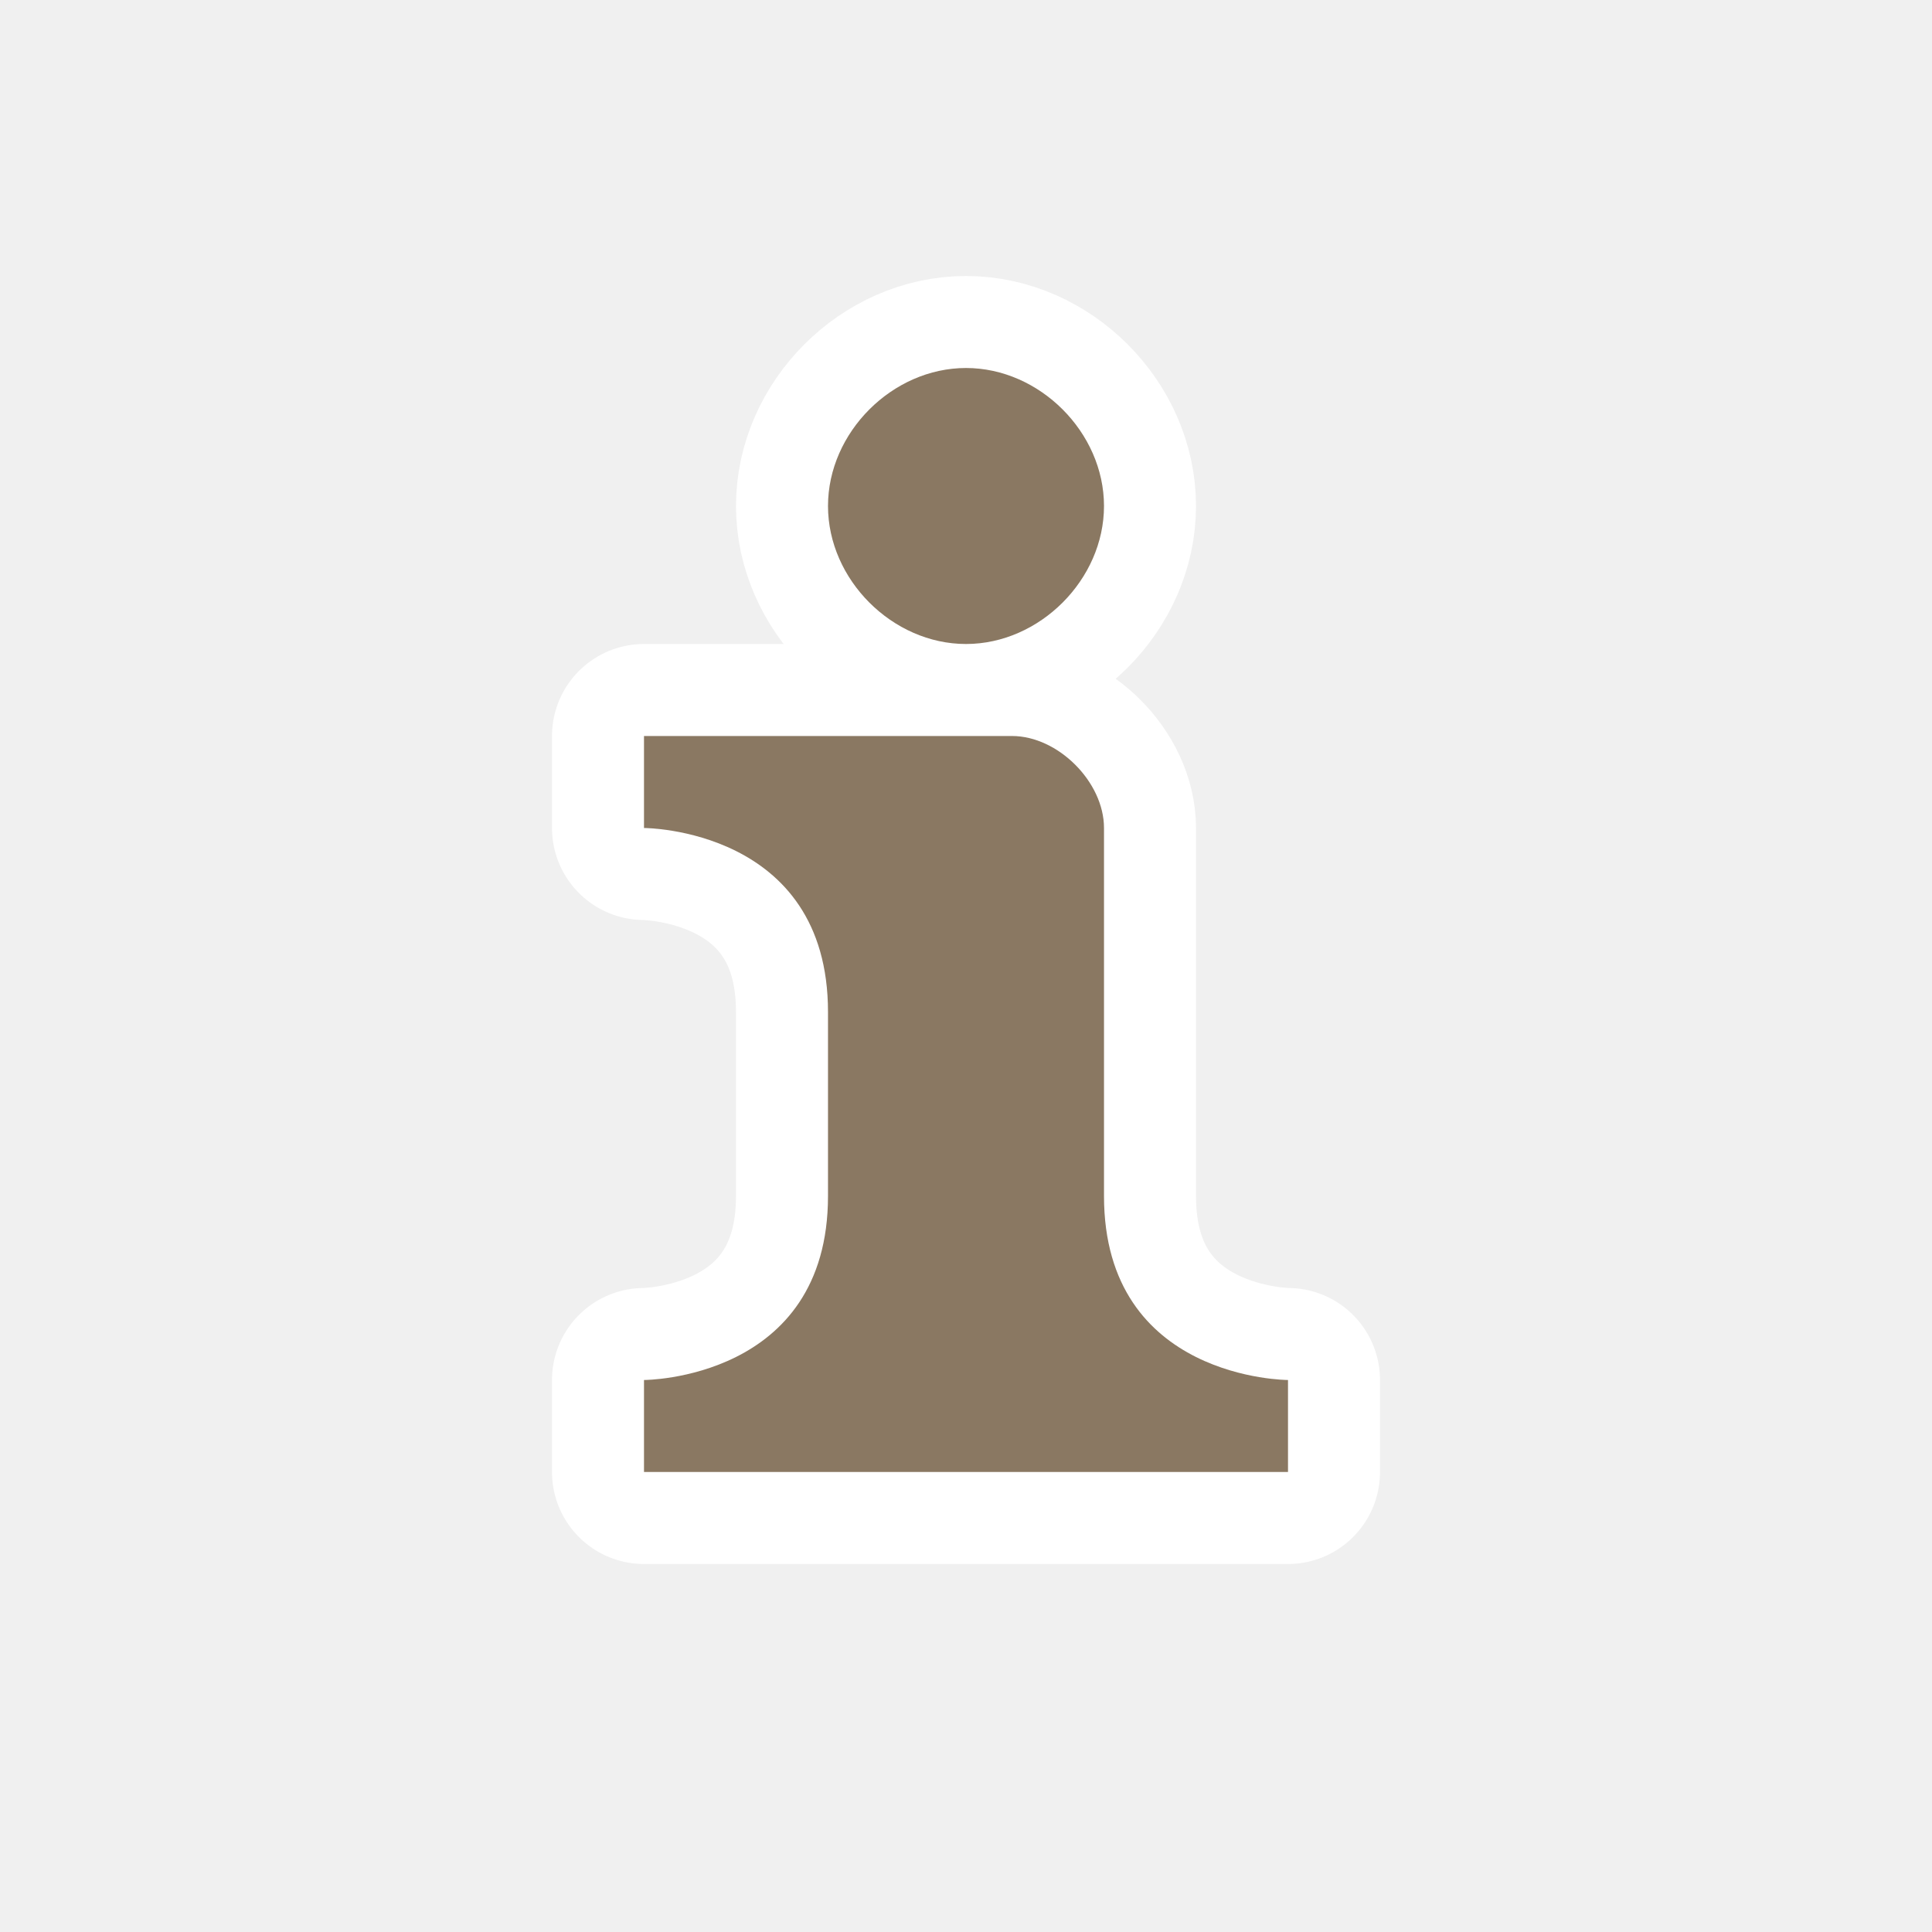
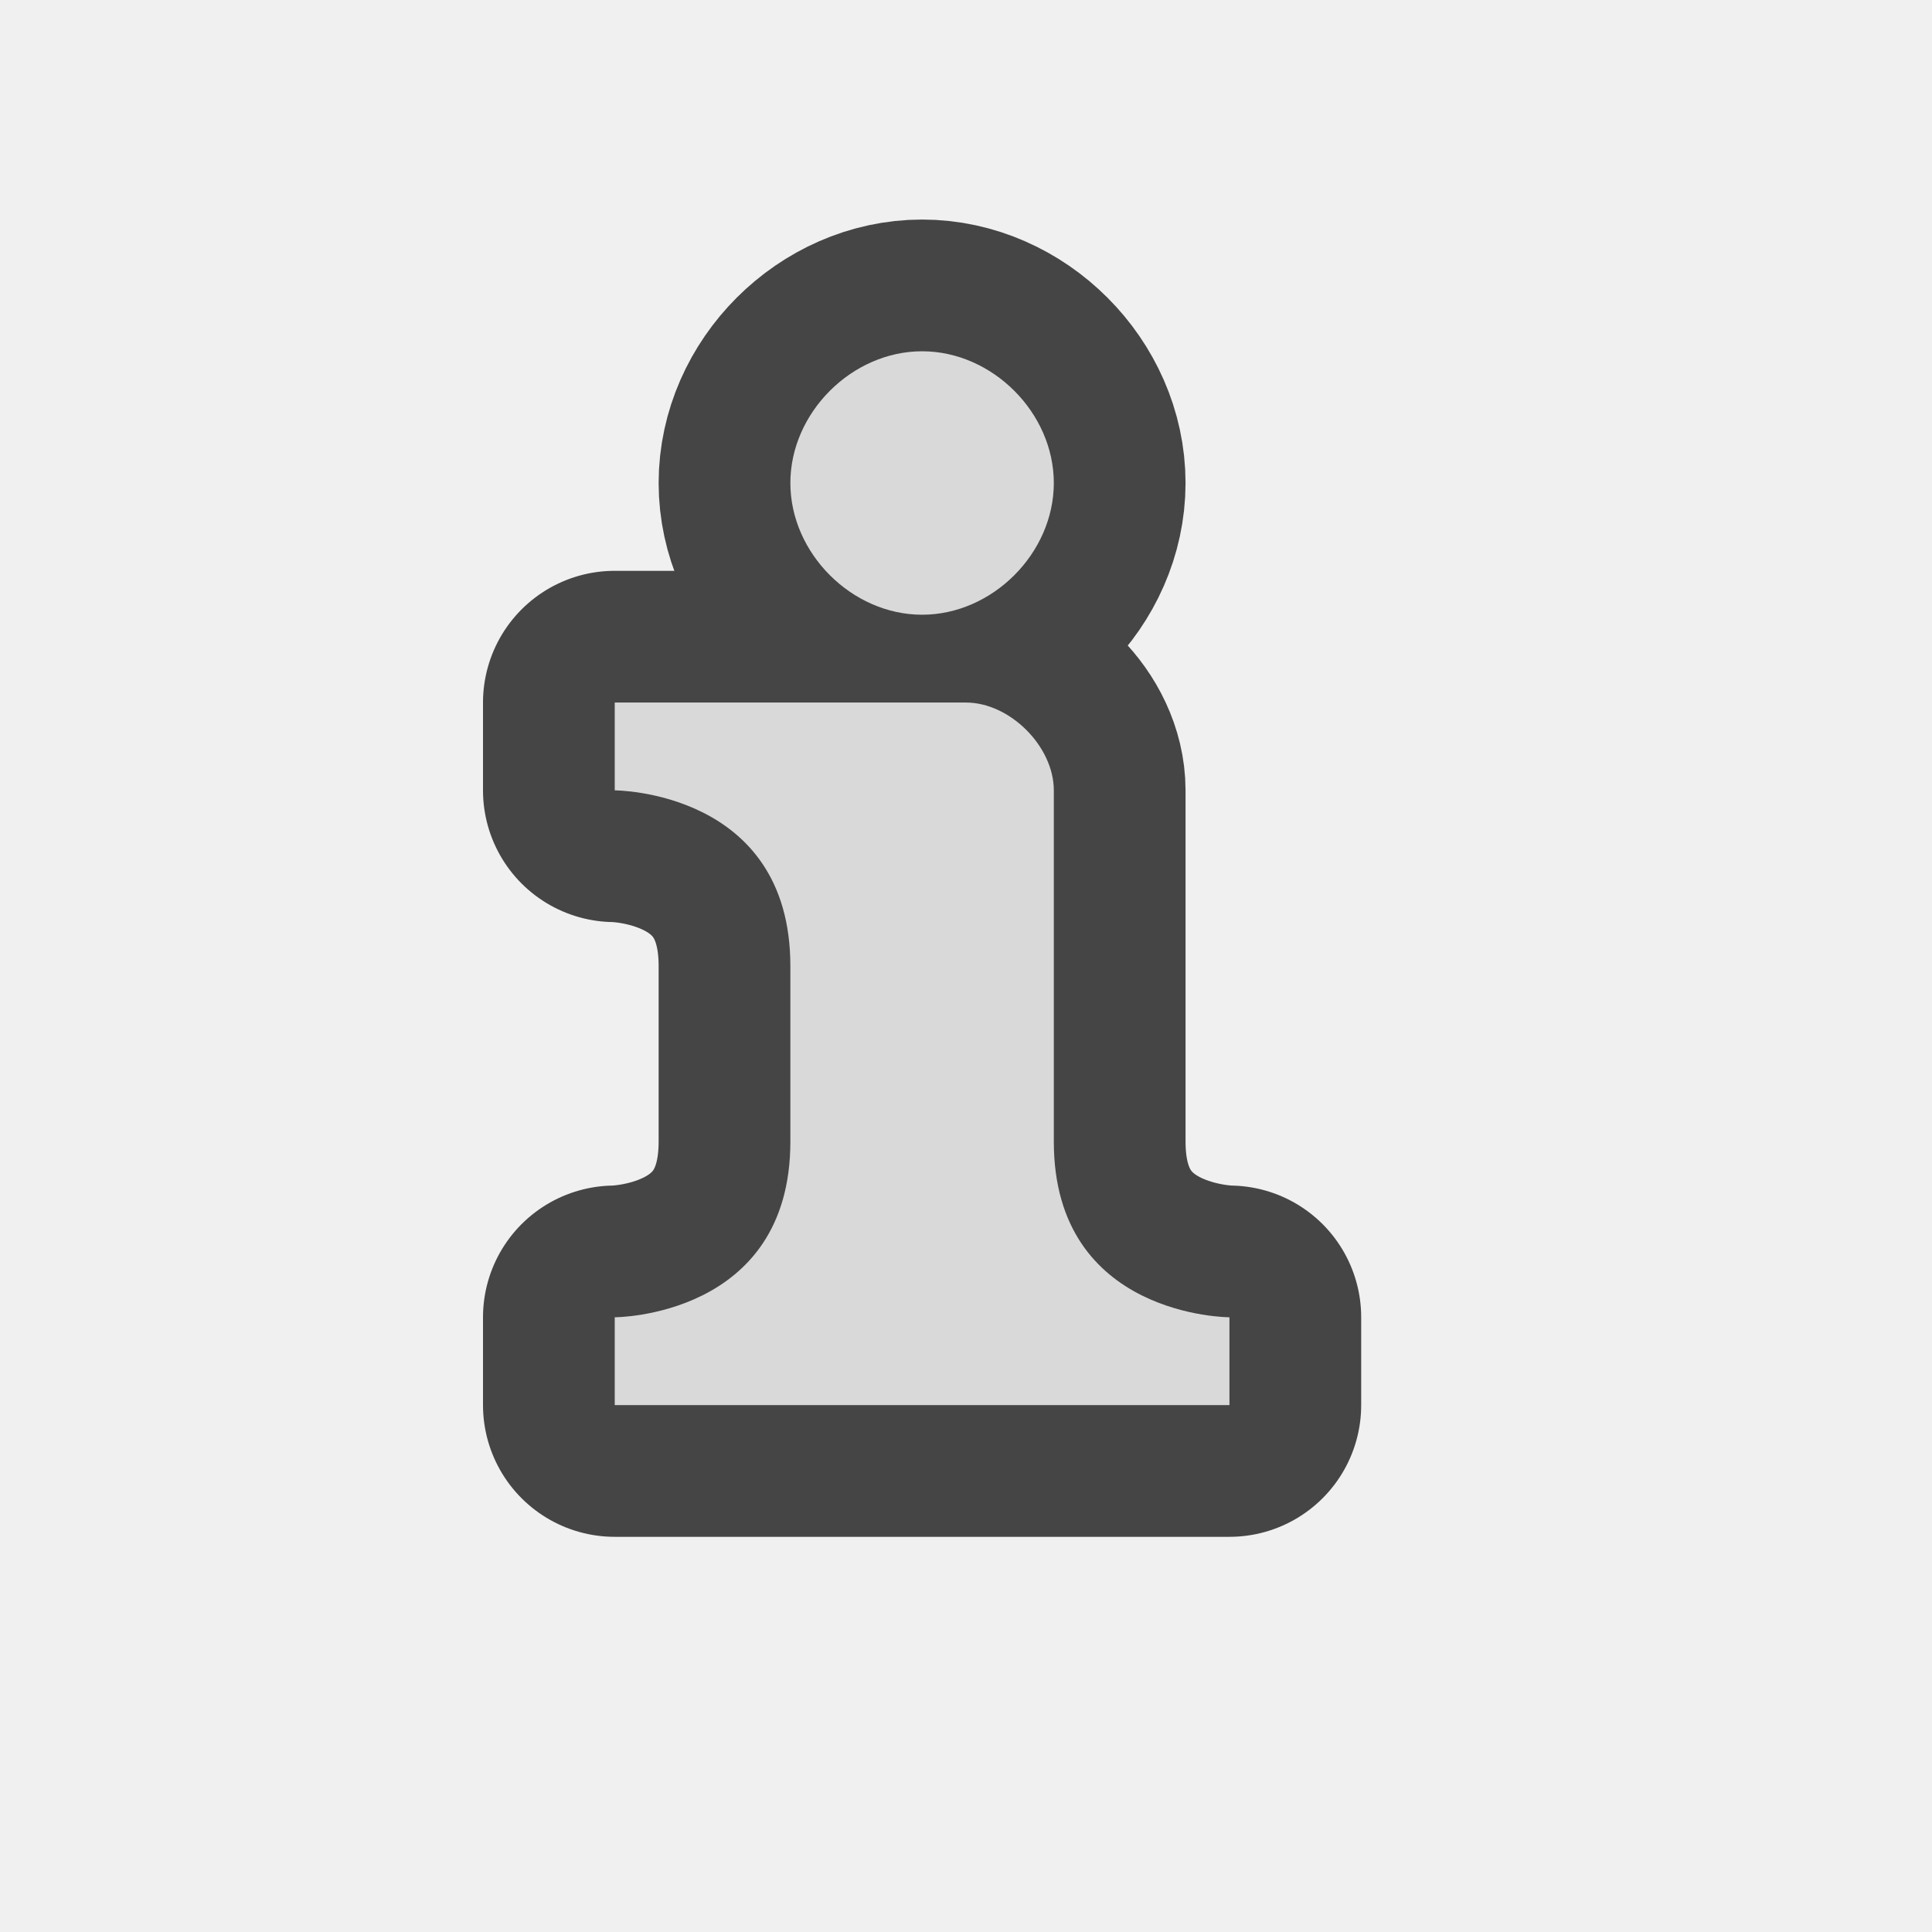
- <svg xmlns="http://www.w3.org/2000/svg" viewBox="0 0 21 21" height="21" width="21">
-   <rect fill="none" x="0" y="0" width="21" height="21" />
-   <path fill="#ffffff" transform="translate(3 3)" d="M7.5,1  C6.7,1,6,1.7,6,2.5S6.7,4,7.5,4S9,3.3,9,2.5S8.3,1,7.5,1z M4,5v1c0,0,2,0,2,2v2c0,2-2,2-2,2v1h7v-1c0,0-2,0-2-2V6c0-0.5-0.5-1-1-1H4  z" style="stroke-linejoin:round;stroke-miterlimit:4;" stroke="#ffffff" stroke-width="2" />
-   <path fill="#8a7862" transform="translate(3 3)" d="M7.5,1  C6.7,1,6,1.7,6,2.5S6.7,4,7.5,4S9,3.3,9,2.5S8.3,1,7.5,1z M4,5v1c0,0,2,0,2,2v2c0,2-2,2-2,2v1h7v-1c0,0-2,0-2-2V6c0-0.5-0.5-1-1-1H4  z" />
+ <svg xmlns="http://www.w3.org/2000/svg" viewBox="0 0 22 22" height="22" width="22">
+   <rect fill="none" x="0" y="0" width="22" height="22" />
+   <path fill="#454545" transform="translate(3 3)" d="M7.5,1  C6.7,1,6,1.7,6,2.5S6.7,4,7.5,4S9,3.3,9,2.5S8.3,1,7.5,1z M4,5v1c0,0,2,0,2,2v2c0,2-2,2-2,2v1h7v-1c0,0-2,0-2-2V6c0-0.5-0.5-1-1-1H4  z" style="stroke-linejoin:round;stroke-miterlimit:4px;" stroke="#454545" stroke-width="3" />
+   <path fill="#d9d9d9" transform="translate(3 3)" d="M7.5,1  C6.7,1,6,1.7,6,2.5S6.7,4,7.5,4S9,3.3,9,2.5S8.3,1,7.5,1z M4,5v1c0,0,2,0,2,2v2c0,2-2,2-2,2v1h7v-1c0,0-2,0-2-2V6c0-0.5-0.5-1-1-1H4  z" />
</svg>
